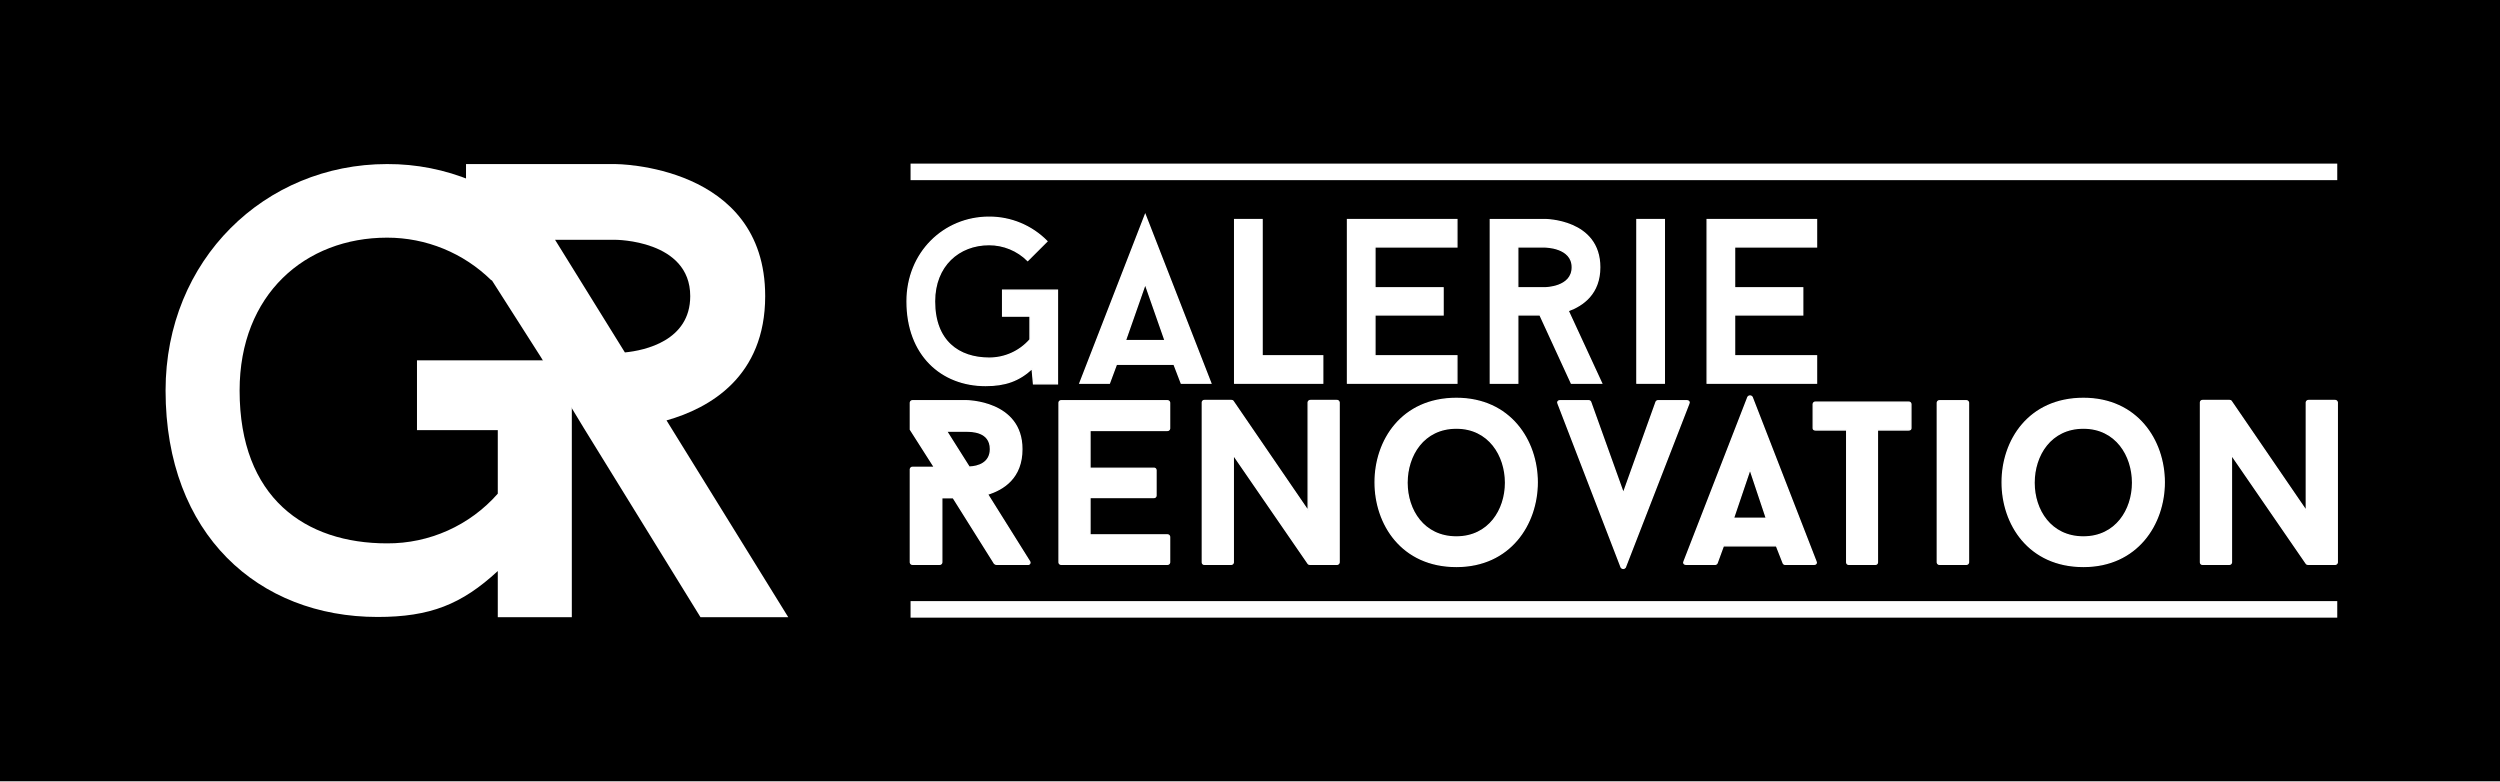
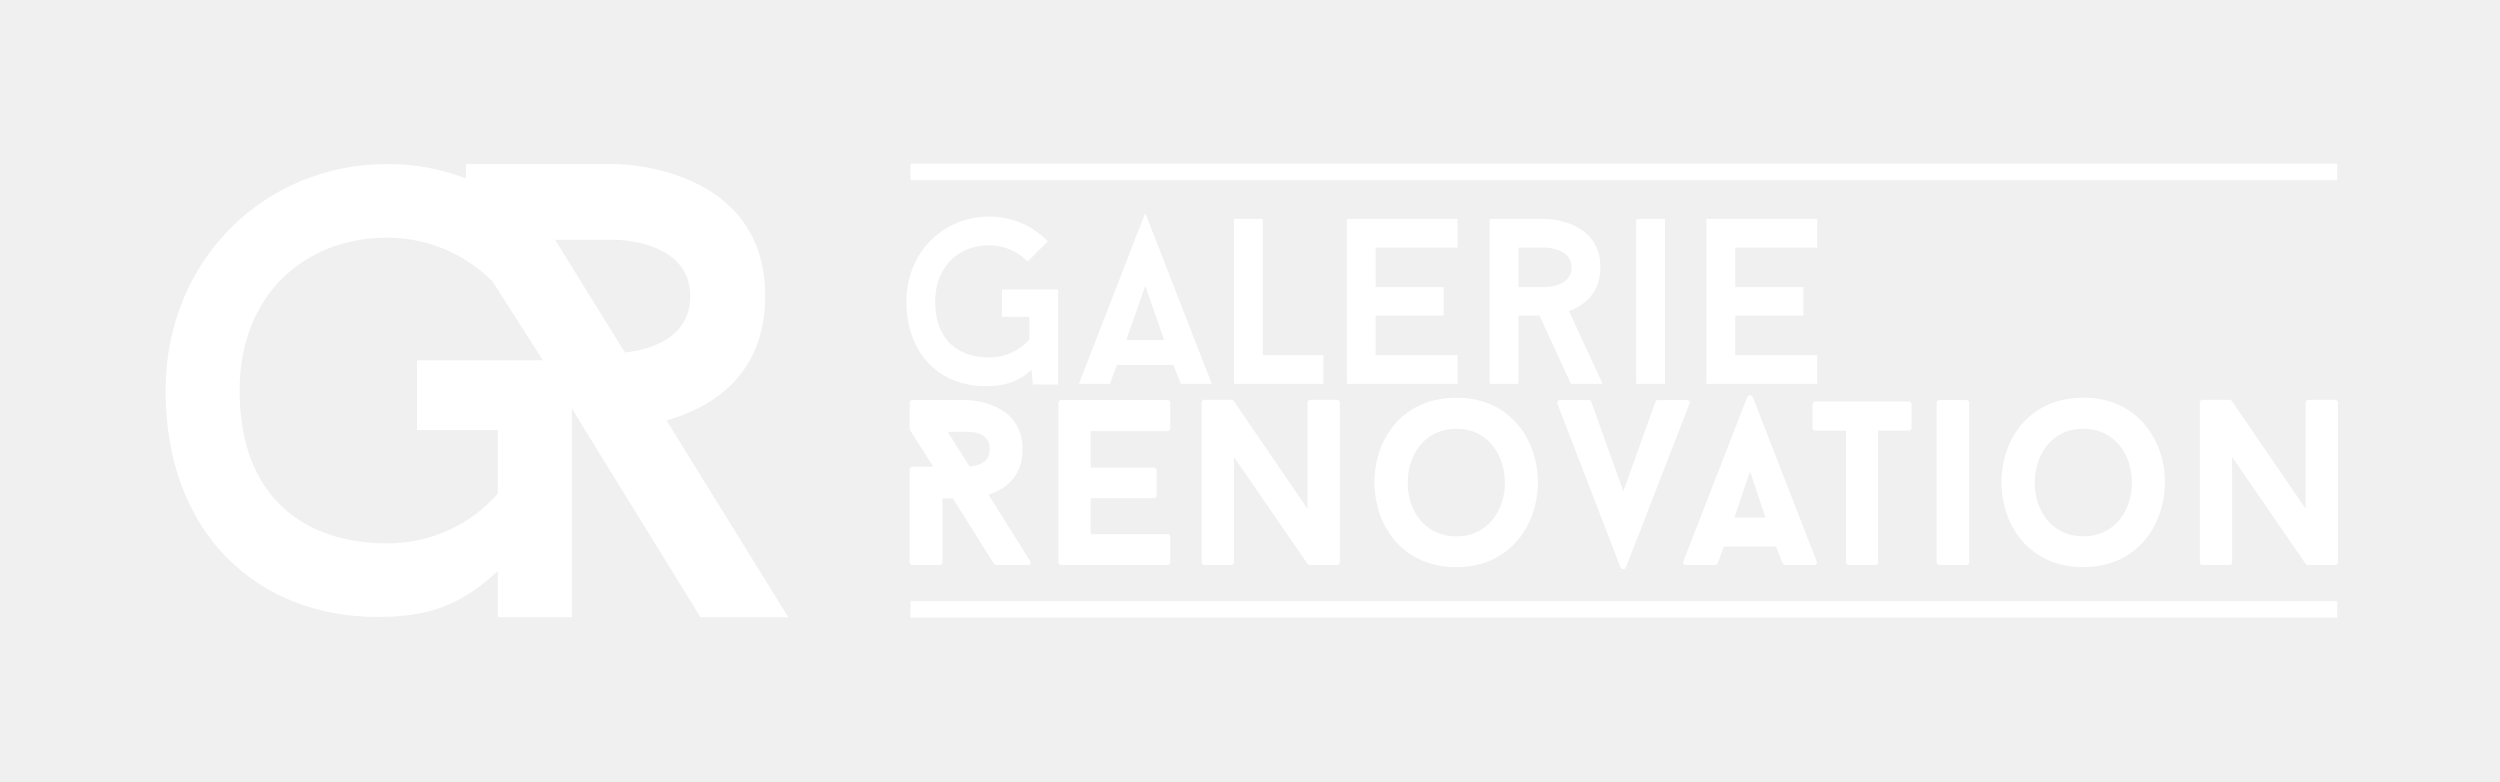
<svg xmlns="http://www.w3.org/2000/svg" viewBox="0 0 907.087 283.465">
  <defs>
-     <style>.cls-1,.cls-2,.cls-3,.cls-4{stroke:#fff;stroke-miterlimit:10;}.cls-1,.cls-2{stroke-width:0.001px;}.cls-2,.cls-3,.cls-4{fill:#fff;}.cls-3{stroke-width:0.5px;}.cls-4{stroke-width:6px;}</style>
+     <style>.cls-1,.cls-2,.cls-3,.cls-4{stroke:#fff;stroke-miterlimit:10;background-color:transaprent;}.cls-1,.cls-2{stroke-width:0px;}.cls-2,.cls-3,.cls-4{fill:#fff;}.cls-3{stroke-width:0.5px;}.cls-4{stroke-width:6px;}</style>
  </defs>
  <g id="Full">
    <g id="Full-GR-background">
-       <rect class="cls-1" width="907.087" height="283.465" />
+       <rect class="cls-1" width="907.087" height="283.465" fill-opacity="0" />
    </g>
    <g id="Full-GR">
      <path class="cls-2" d="M207.475,130.736V223.937H180.612V207.194c-13.087,12.096-24.567,16.661-43.623,16.661-43.164,0-76.915-29.898-76.915-82.164,0-47.473,36.047-82.164,80.359-82.164a79.278,79.278,0,0,1,56.711,23.508l-18.827,18.715a53.806,53.806,0,0,0-37.884-15.52c-29.618,0-53.496,20.541-53.496,55.461,0,39.028,23.878,55.461,53.496,55.461A53.114,53.114,0,0,0,180.612,179.122V156.07H151.295v-25.334Z" />
      <path class="cls-2" d="M254.159,223.937l-42.304-68.582L196.282,129.625h0L169.087,87.007V59.528h54.158s54.391,0,54.391,47.914c0,29.124-19.99,40.633-35.796,45.095l44.163,71.401ZM226.732,127.875c7.206-.705,23.709-4.228,23.709-20.434,0-20.434-27.195-20.434-27.195-20.434H201.396Z" />
    </g>
    <g id="Full-GR-Words">
      <path class="cls-3" d="M383.672,105.28v33.998h-8.666l-.51-5.596c-4.842,4.493-9.855,6.189-16.906,6.189-15.972,0-28.46-11.107-28.46-30.522,0-17.635,13.338-30.522,29.735-30.522a29.278,29.278,0,0,1,20.984,8.733l-6.966,6.952a19.869,19.869,0,0,0-14.018-5.765c-10.959,0-19.795,7.63-19.795,20.602,0,14.498,8.835,20.602,19.795,20.602a19.62,19.62,0,0,0,14.867-6.698v-8.563h-9.94v-9.411Z" />
      <path class="cls-3" d="M425.978,132.156H405.079l-2.549,6.867h-10.704l23.703-61.044,23.788,61.044h-10.705Zm-17.671-8.563h14.443l-7.221-20.602Z" />
      <path class="cls-3" d="M479.924,129.104v9.92H447.981V79.675h9.94v49.429Z" />
      <path class="cls-3" d="M498.869,89.595v14.837h24.722V114.267H498.869v14.837h29.735v9.92H488.929V79.675h39.675v9.92Z" />
      <path class="cls-3" d="M558.762,114.267h-8.071v24.757h-9.94V79.675h19.795s19.88,0,19.88,17.296c0,9.581-6.117,13.82-11.469,15.77l12.149,26.283H570.146Zm-8.071-9.835h9.855s9.94,0,9.94-7.461c0-7.376-9.94-7.376-9.94-7.376h-9.855Z" />
      <path class="cls-3" d="M593.933,79.675h9.94v59.348h-9.94Z" />
      <path class="cls-3" d="M629.36,89.595v14.837h24.722V114.267H629.36v14.837h29.735v9.92H619.42V79.675h39.675v9.92Z" />
      <path class="cls-3" d="M361.583,204.754a1.077,1.077,0,0,1-.765-.339L345.866,180.59h-4.163v23.485a.777.777,0,0,1-.85.678h-9.685a.777.777,0,0,1-.85-.678V170.247a.777.777,0,0,1,.85-.678h7.901c-2.889-4.494-5.862-9.241-8.751-13.735v-9.75a.777.777,0,0,1,.85-.678h19.37s20.22,0,20.22,17.55c0,10.428-6.712,14.583-12.489,16.363l15.292,24.418a.635.635,0,0,1-.595,1.017ZM351.643,169.484c3.228-.085,7.731-1.441,7.731-6.528,0-6.528-6.881-6.528-8.835-6.528h-7.136Z" />
      <path class="cls-3" d="M395.48,156.173v13.735H418.673a.694.694,0,0,1,.765.678v9.241a.694.694,0,0,1-.765.678H395.48v13.565h28.036a.777.777,0,0,1,.85.678v9.326a.777.777,0,0,1-.85.678H385.03a.748.748,0,0,1-.765-.678V146.084a.748.748,0,0,1,.765-.678h38.485a.777.777,0,0,1,.85.678v9.411a.777.777,0,0,1-.85.678Z" />
      <path class="cls-3" d="M485.872,204.075a.777.777,0,0,1-.849.678h-9.685c-.17,0-.595-.085-.68-.254l-27.186-39.509v39.085a.748.748,0,0,1-.765.678h-9.685a.694.694,0,0,1-.765-.678V145.999a.694.694,0,0,1,.765-.678h9.77c.17,0,.51.085.595.254l27.271,39.848V145.999a.777.777,0,0,1,.85-.678h9.515a.777.777,0,0,1,.849.678Z" />
      <path class="cls-3" d="M557.744,174.995c0,15.176-9.855,30.522-29.31,30.522-19.795,0-29.48-15.346-29.48-30.522s9.685-30.437,29.48-30.437C547.889,144.558,557.744,159.819,557.744,174.995Zm-11.469.17c0-9.92-6.032-19.839-17.841-19.839-11.979,0-17.926,9.92-17.926,19.839,0,9.835,5.947,19.67,17.926,19.67C540.242,194.834,546.274,184.999,546.274,175.164Z" />
      <path class="cls-3" d="M612.029,145.405c.68,0,1.019.424.765.933l-23.108,59.518a.874.874,0,0,1-1.444,0l-22.938-59.518c-.255-.509.085-.933.68-.933h10.365a.796.796,0,0,1,.765.424l11.894,33.15,11.894-33.15a.797.797,0,0,1,.765-.424Z" />
      <path class="cls-3" d="M644.568,198.056H625.283l-2.294,6.274a.797.797,0,0,1-.765.424H611.775c-.68,0-1.019-.424-.765-.933l23.193-59.688a.879.879,0,0,1,1.529,0L658.926,203.821c.255.509-.085.933-.68.933H647.711a.757.757,0,0,1-.68-.424ZM628.936,188.051h11.979L634.968,170.247Z" />
      <path class="cls-3" d="M693.333,155.41c0,.339-.34.593-.85.593H681.184v48.072a.694.694,0,0,1-.765.678h-9.6a.694.694,0,0,1-.765-.678V156.003H658.756c-.51,0-.85-.254-.85-.593v-8.818a.777.777,0,0,1,.85-.678h33.728a.777.777,0,0,1,.85.678Z" />
      <path class="cls-3" d="M702.933,146.084a.777.777,0,0,1,.85-.678h9.6a.777.777,0,0,1,.85.678v57.992a.777.777,0,0,1-.85.678h-9.6a.777.777,0,0,1-.85-.678Z" />
      <path class="cls-3" d="M785.255,174.995c0,15.176-9.855,30.522-29.31,30.522-19.795,0-29.48-15.346-29.48-30.522s9.685-30.437,29.48-30.437C775.4,144.558,785.255,159.819,785.255,174.995Zm-11.469.17c0-9.92-6.032-19.839-17.841-19.839-11.979,0-17.926,9.92-17.926,19.839,0,9.835,5.947,19.67,17.926,19.67C767.754,194.834,773.786,184.999,773.786,175.164Z" />
      <path class="cls-3" d="M848.037,204.075a.777.777,0,0,1-.85.678H837.502c-.17,0-.595-.085-.68-.254l-27.186-39.509v39.085a.748.748,0,0,1-.765.678h-9.685a.694.694,0,0,1-.765-.678V145.999a.694.694,0,0,1,.765-.678h9.77c.17,0,.51.085.595.254l27.271,39.848V145.999a.777.777,0,0,1,.85-.678h9.515a.777.777,0,0,1,.85.678Z" />
      <line class="cls-4" x1="330.383" y1="62.362" x2="848.037" y2="62.362" />
      <line class="cls-4" x1="330.383" y1="221.102" x2="848.037" y2="221.102" />
    </g>
  </g>
</svg>
